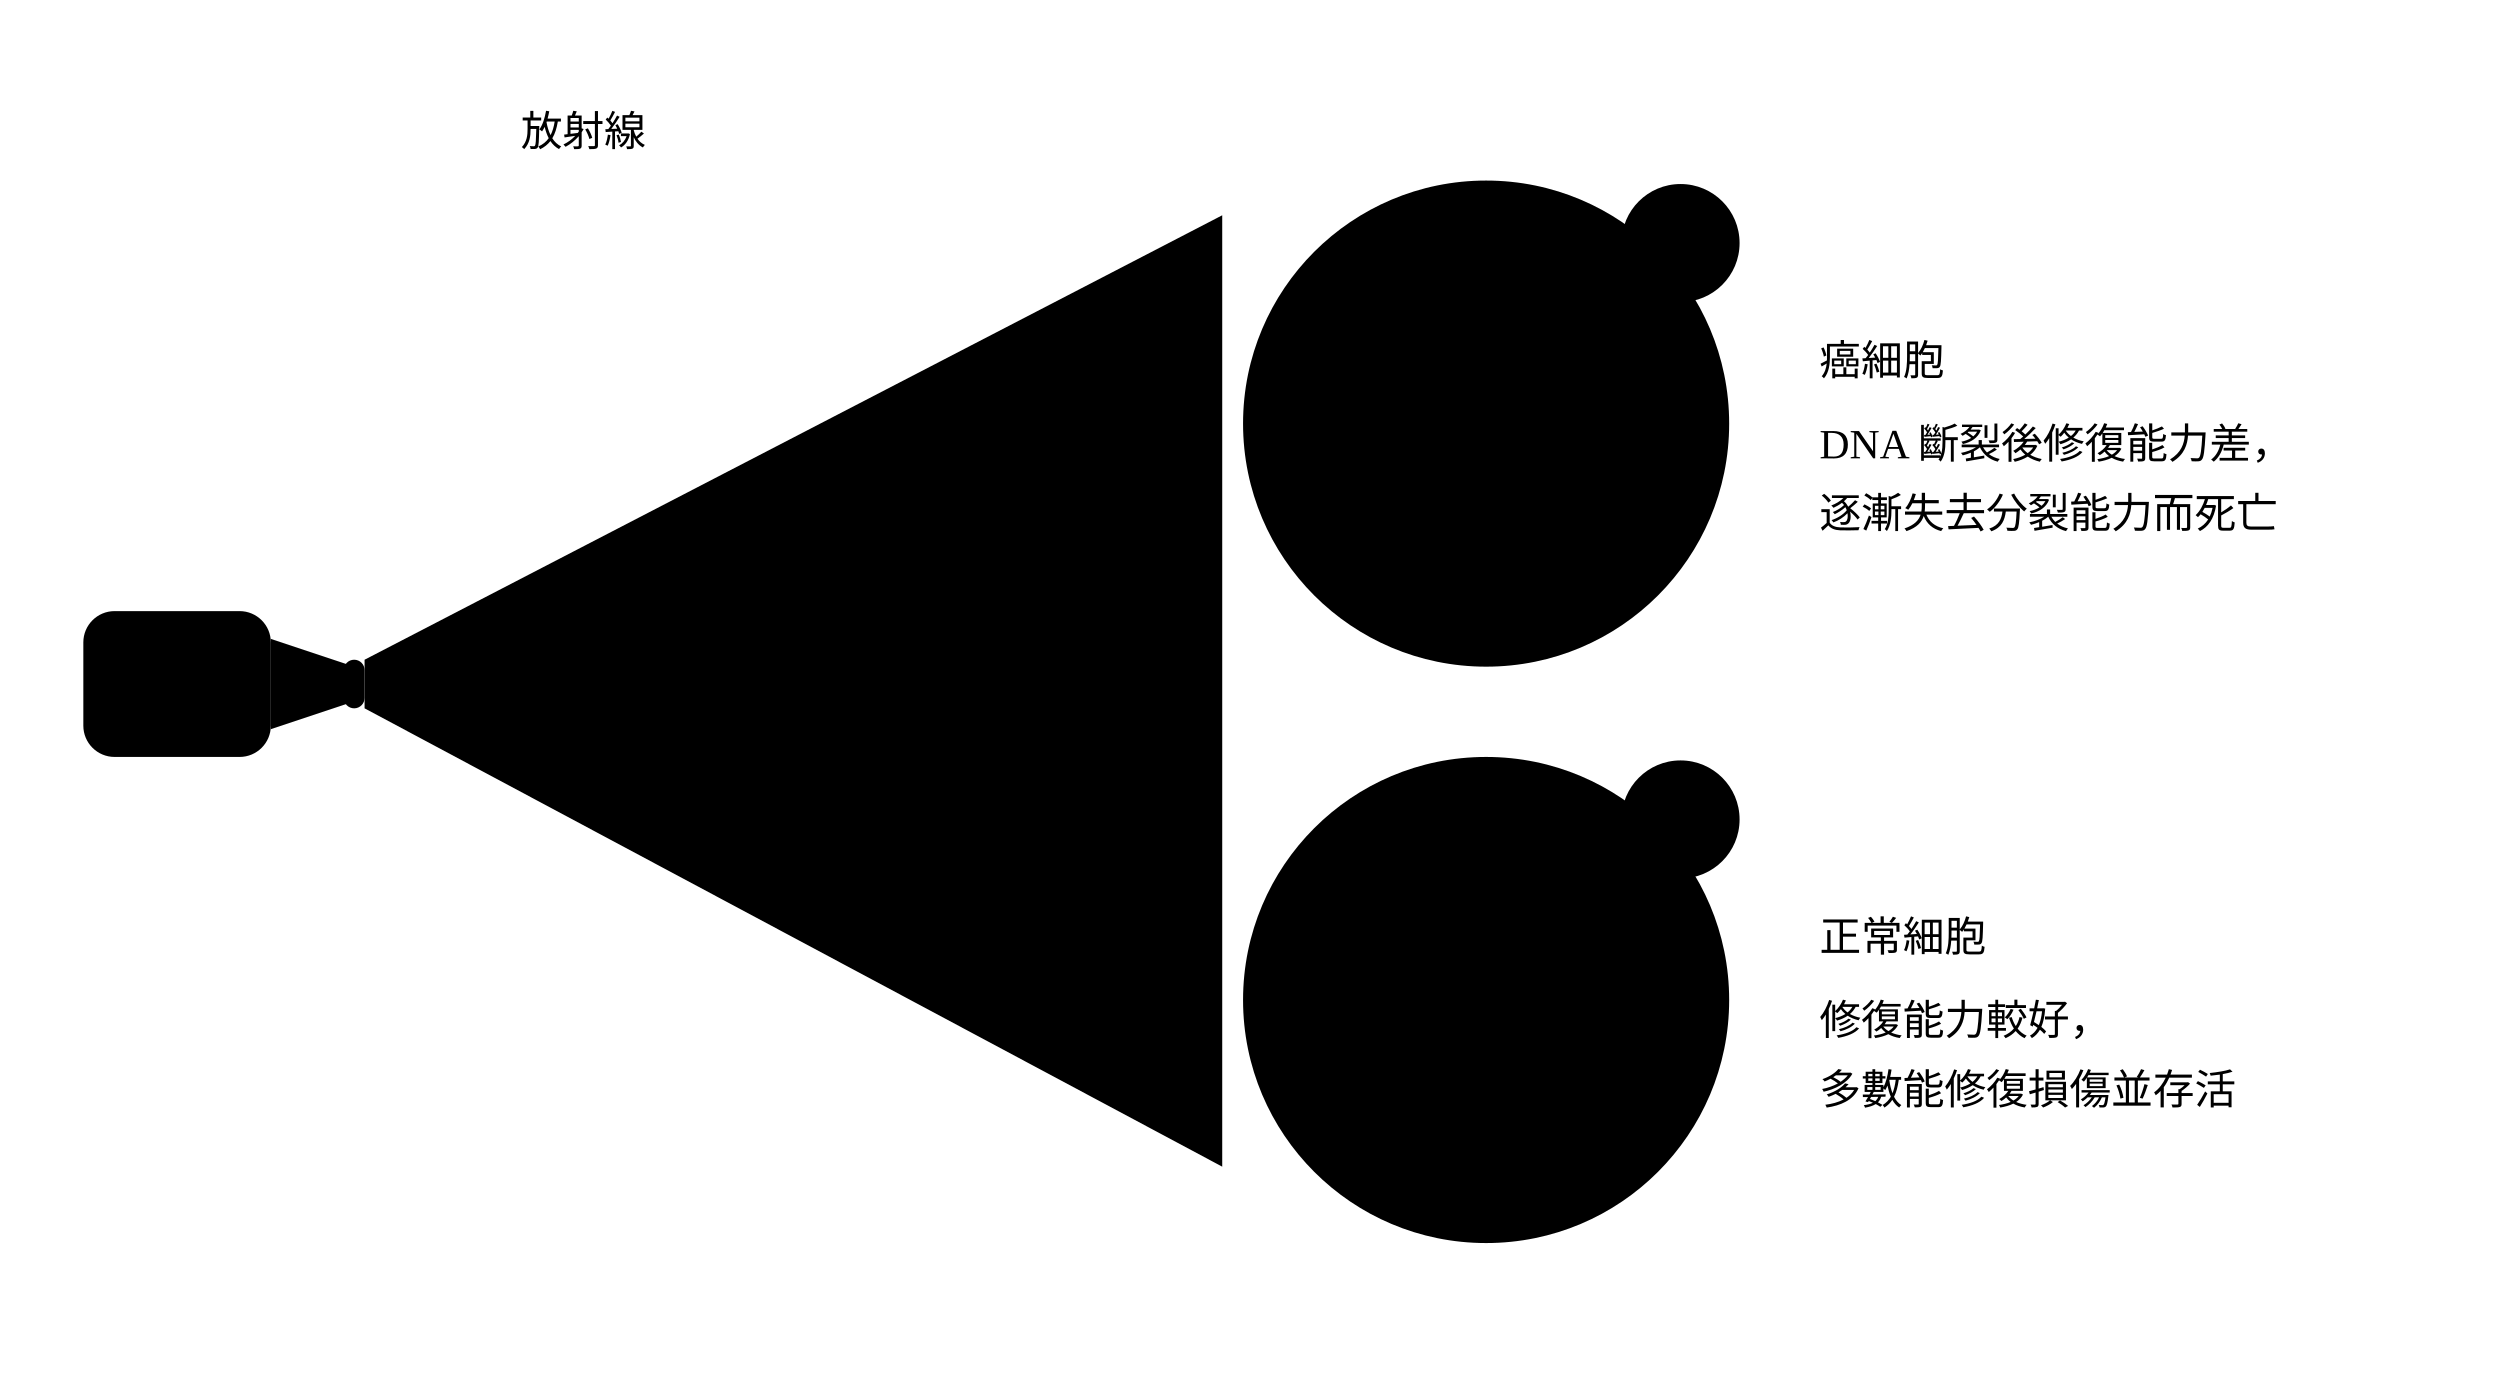
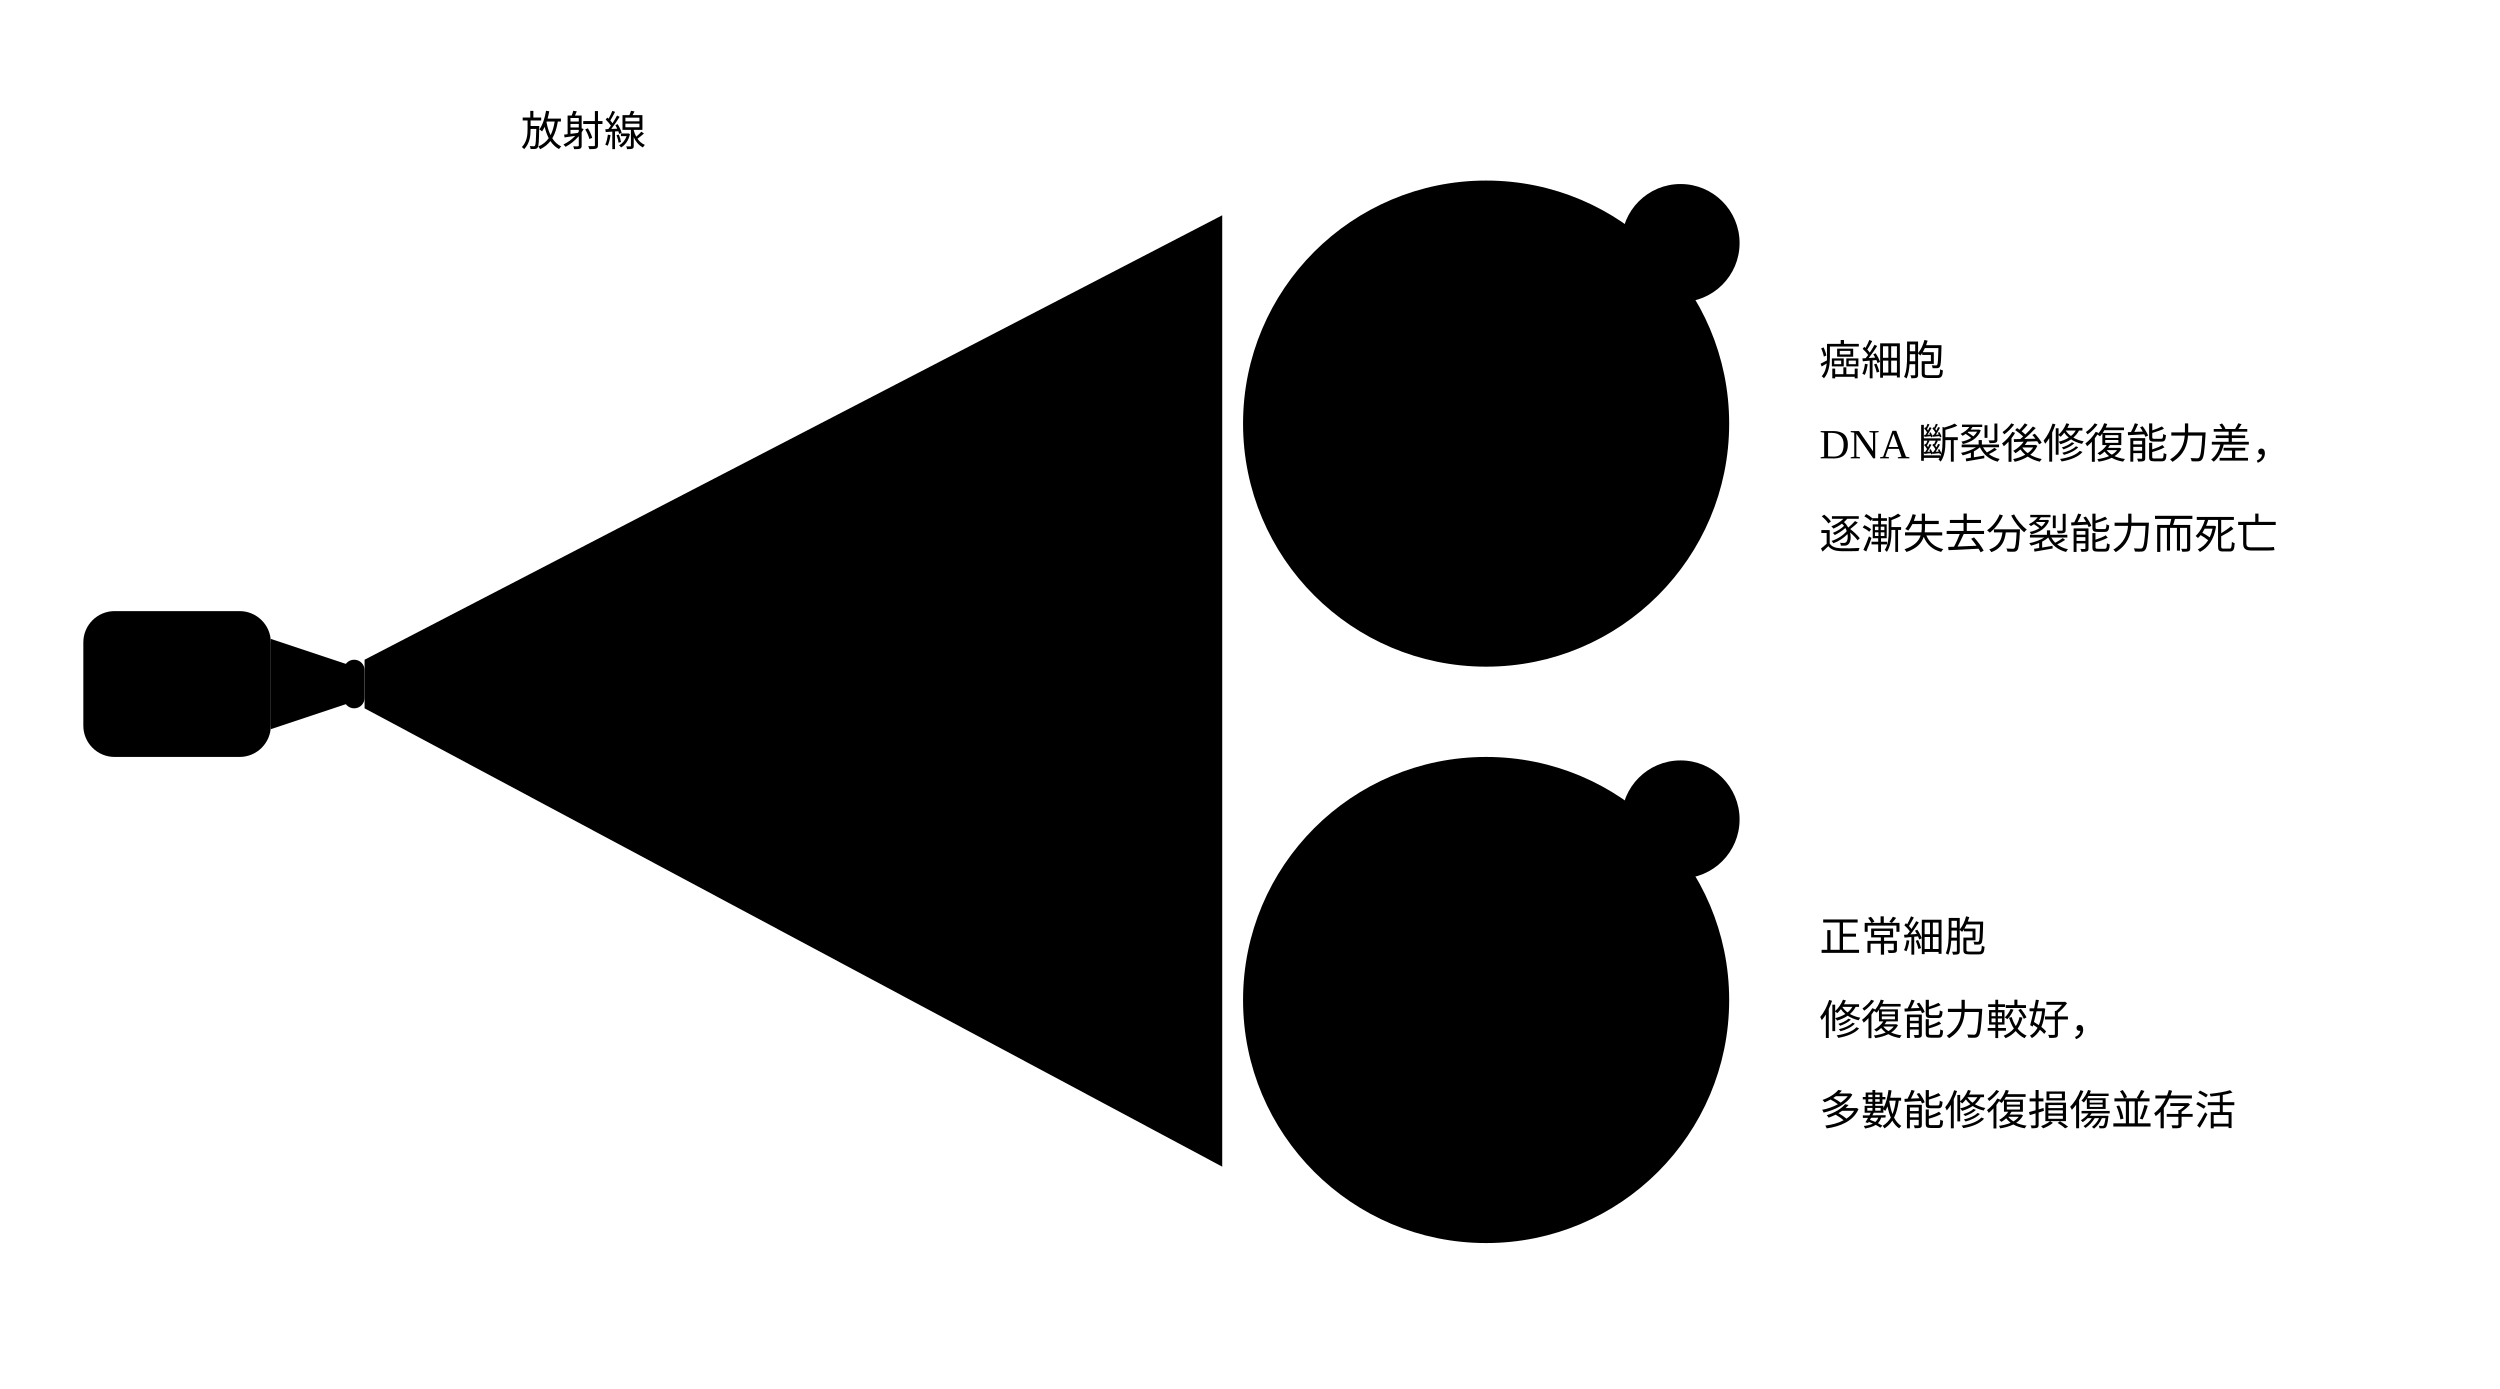
<svg xmlns="http://www.w3.org/2000/svg" class="illus" viewBox="0 0 720 400" role="img" aria-labelledby="mech-title mech-desc">
  <rect class="il-machine" x="24" y="176" width="54" height="42" rx="9" />
  <path class="il-machine" d="M78 184 L78 210 L102 202 L102 192 Z" />
  <rect class="il-accent-fill" x="99" y="190" width="6" height="14" rx="3" />
  <path class="il-beam" d="M105 190 L105 204 L352 336 L352 62 Z" />
  <text class="il-t-sub il-anchor-mid" x="150" y="42">放射線</text>
  <path class="il-lead" d="M150 52 L150 84" />
  <g>
    <circle class="il-cell il-cell--warm" cx="428" cy="122" r="70" />
    <g class="il-dna il-dna--broken">
      <path d="M412 78 q24 16 0 32" />
      <path d="M444 78 q-24 16 0 32" />
      <path d="M414 76 h28" />
      <path d="M424 106 h8" />
      <path d="M412 138 q24 16 0 32" />
      <path d="M444 138 q-24 16 0 32" />
      <path d="M424 140 h8" />
      <path d="M414 170 h28" />
    </g>
    <path class="il-break" d="M400 116 l14 8 l-10 8 l16 6" />
    <path class="il-break" d="M456 116 l-14 8 l10 8 l-16 6" />
    <g class="il-badge il-badge--warm">
      <circle cx="484" cy="70" r="17" />
      <path class="il-mark" d="M478 64 l12 12 M490 64 l-12 12" />
    </g>
  </g>
  <text class="il-t" x="524" y="108">癌細胞</text>
  <text class="il-t-sub il-detail" x="524" y="132">DNA 斷裂後修復能力差，</text>
-   <text class="il-t-sub il-detail" x="524" y="152">逐漸失去分裂能力而死亡</text>
+   <text class="il-t-sub il-detail" x="524" y="158">逐漸失去分裂能力而死亡</text>
  <g>
    <circle class="il-cell il-cell--accent" cx="428" cy="288" r="70" />
    <g class="il-dna">
      <path d="M412 244 q24 16 0 32 q-24 16 0 32 q24 16 0 32" />
      <path d="M444 244 q-24 16 0 32 q24 16 0 32 q-24 16 0 32" />
      <path d="M414 242 h28" />
      <path d="M424 272 h8" />
      <path d="M414 304 h28" />
      <path d="M424 336 h8" />
    </g>
    <g class="il-badge il-badge--accent">
      <circle cx="484" cy="236" r="17" />
      <path class="il-mark" d="M477 236 l5 6 l10 -12" />
    </g>
  </g>
  <text class="il-t" x="524" y="274">正常細胞</text>
  <text class="il-t-sub il-detail" x="524" y="298">修復能力較好，</text>
-   <text class="il-t-sub il-detail" x="524" y="318">多數能修復損傷並存活</text>
+   <text class="il-t-sub il-detail" x="524" y="324">多數能修復損傷並存活</text>
</svg>
